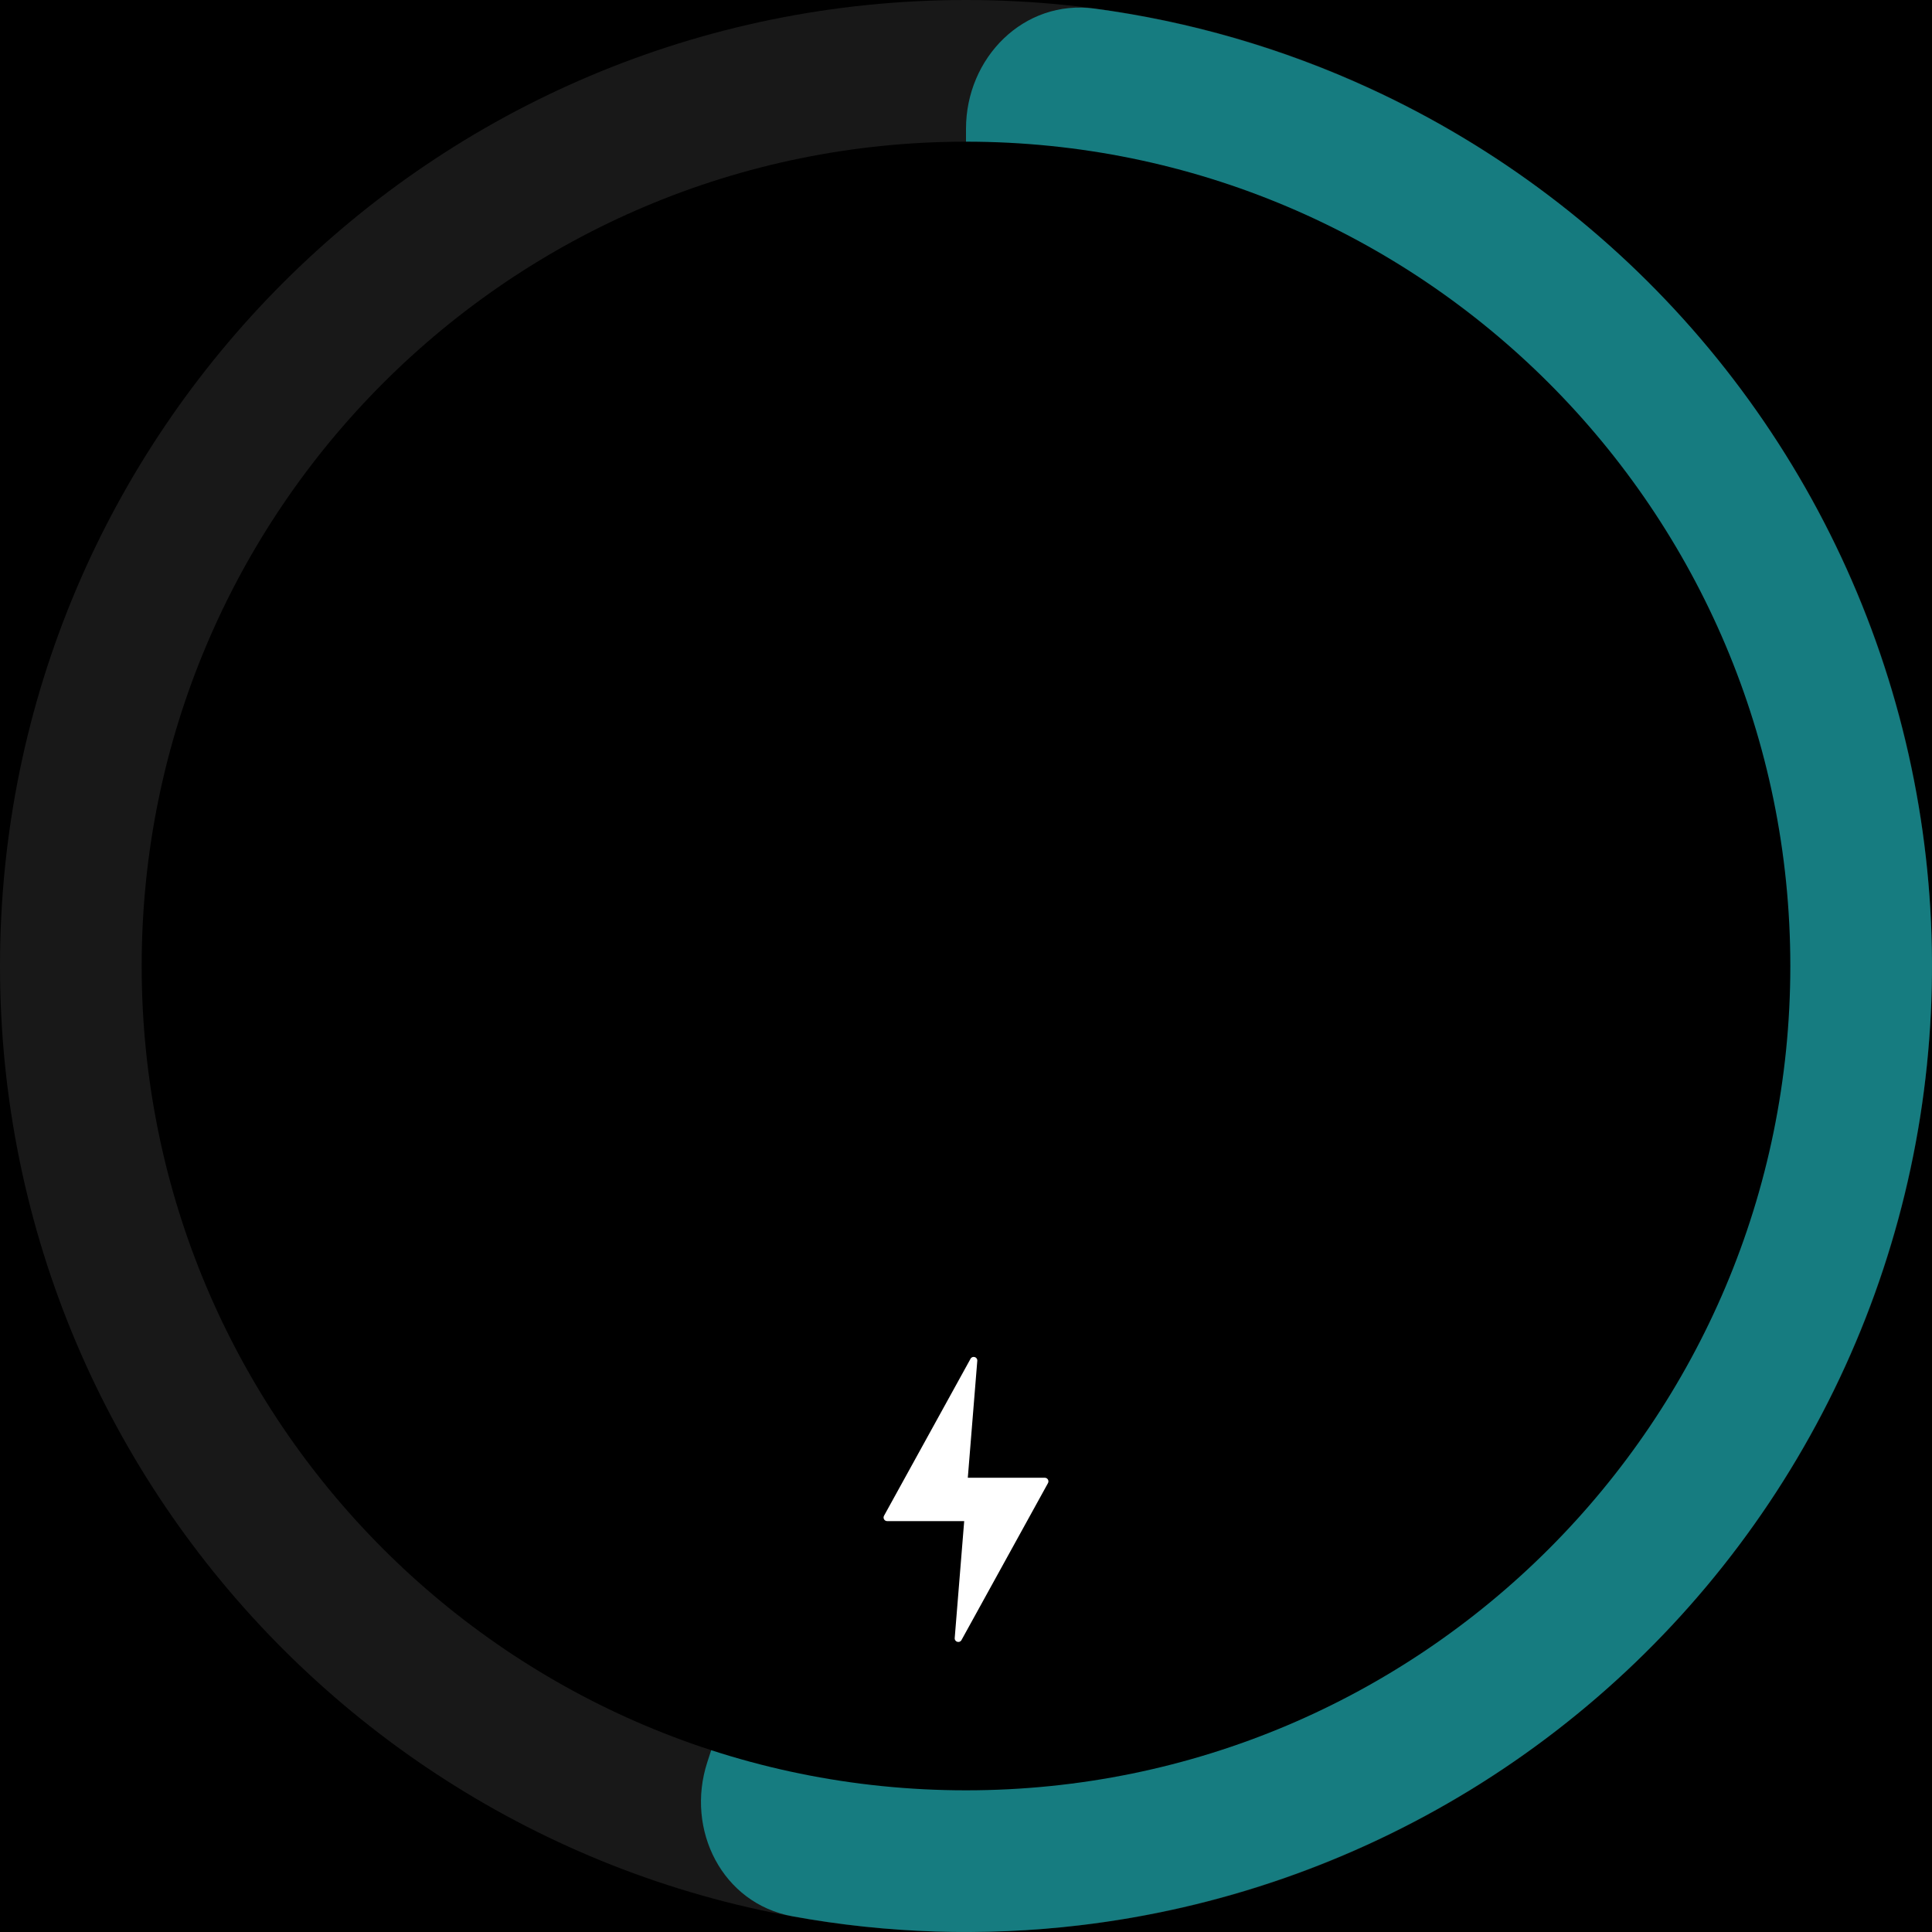
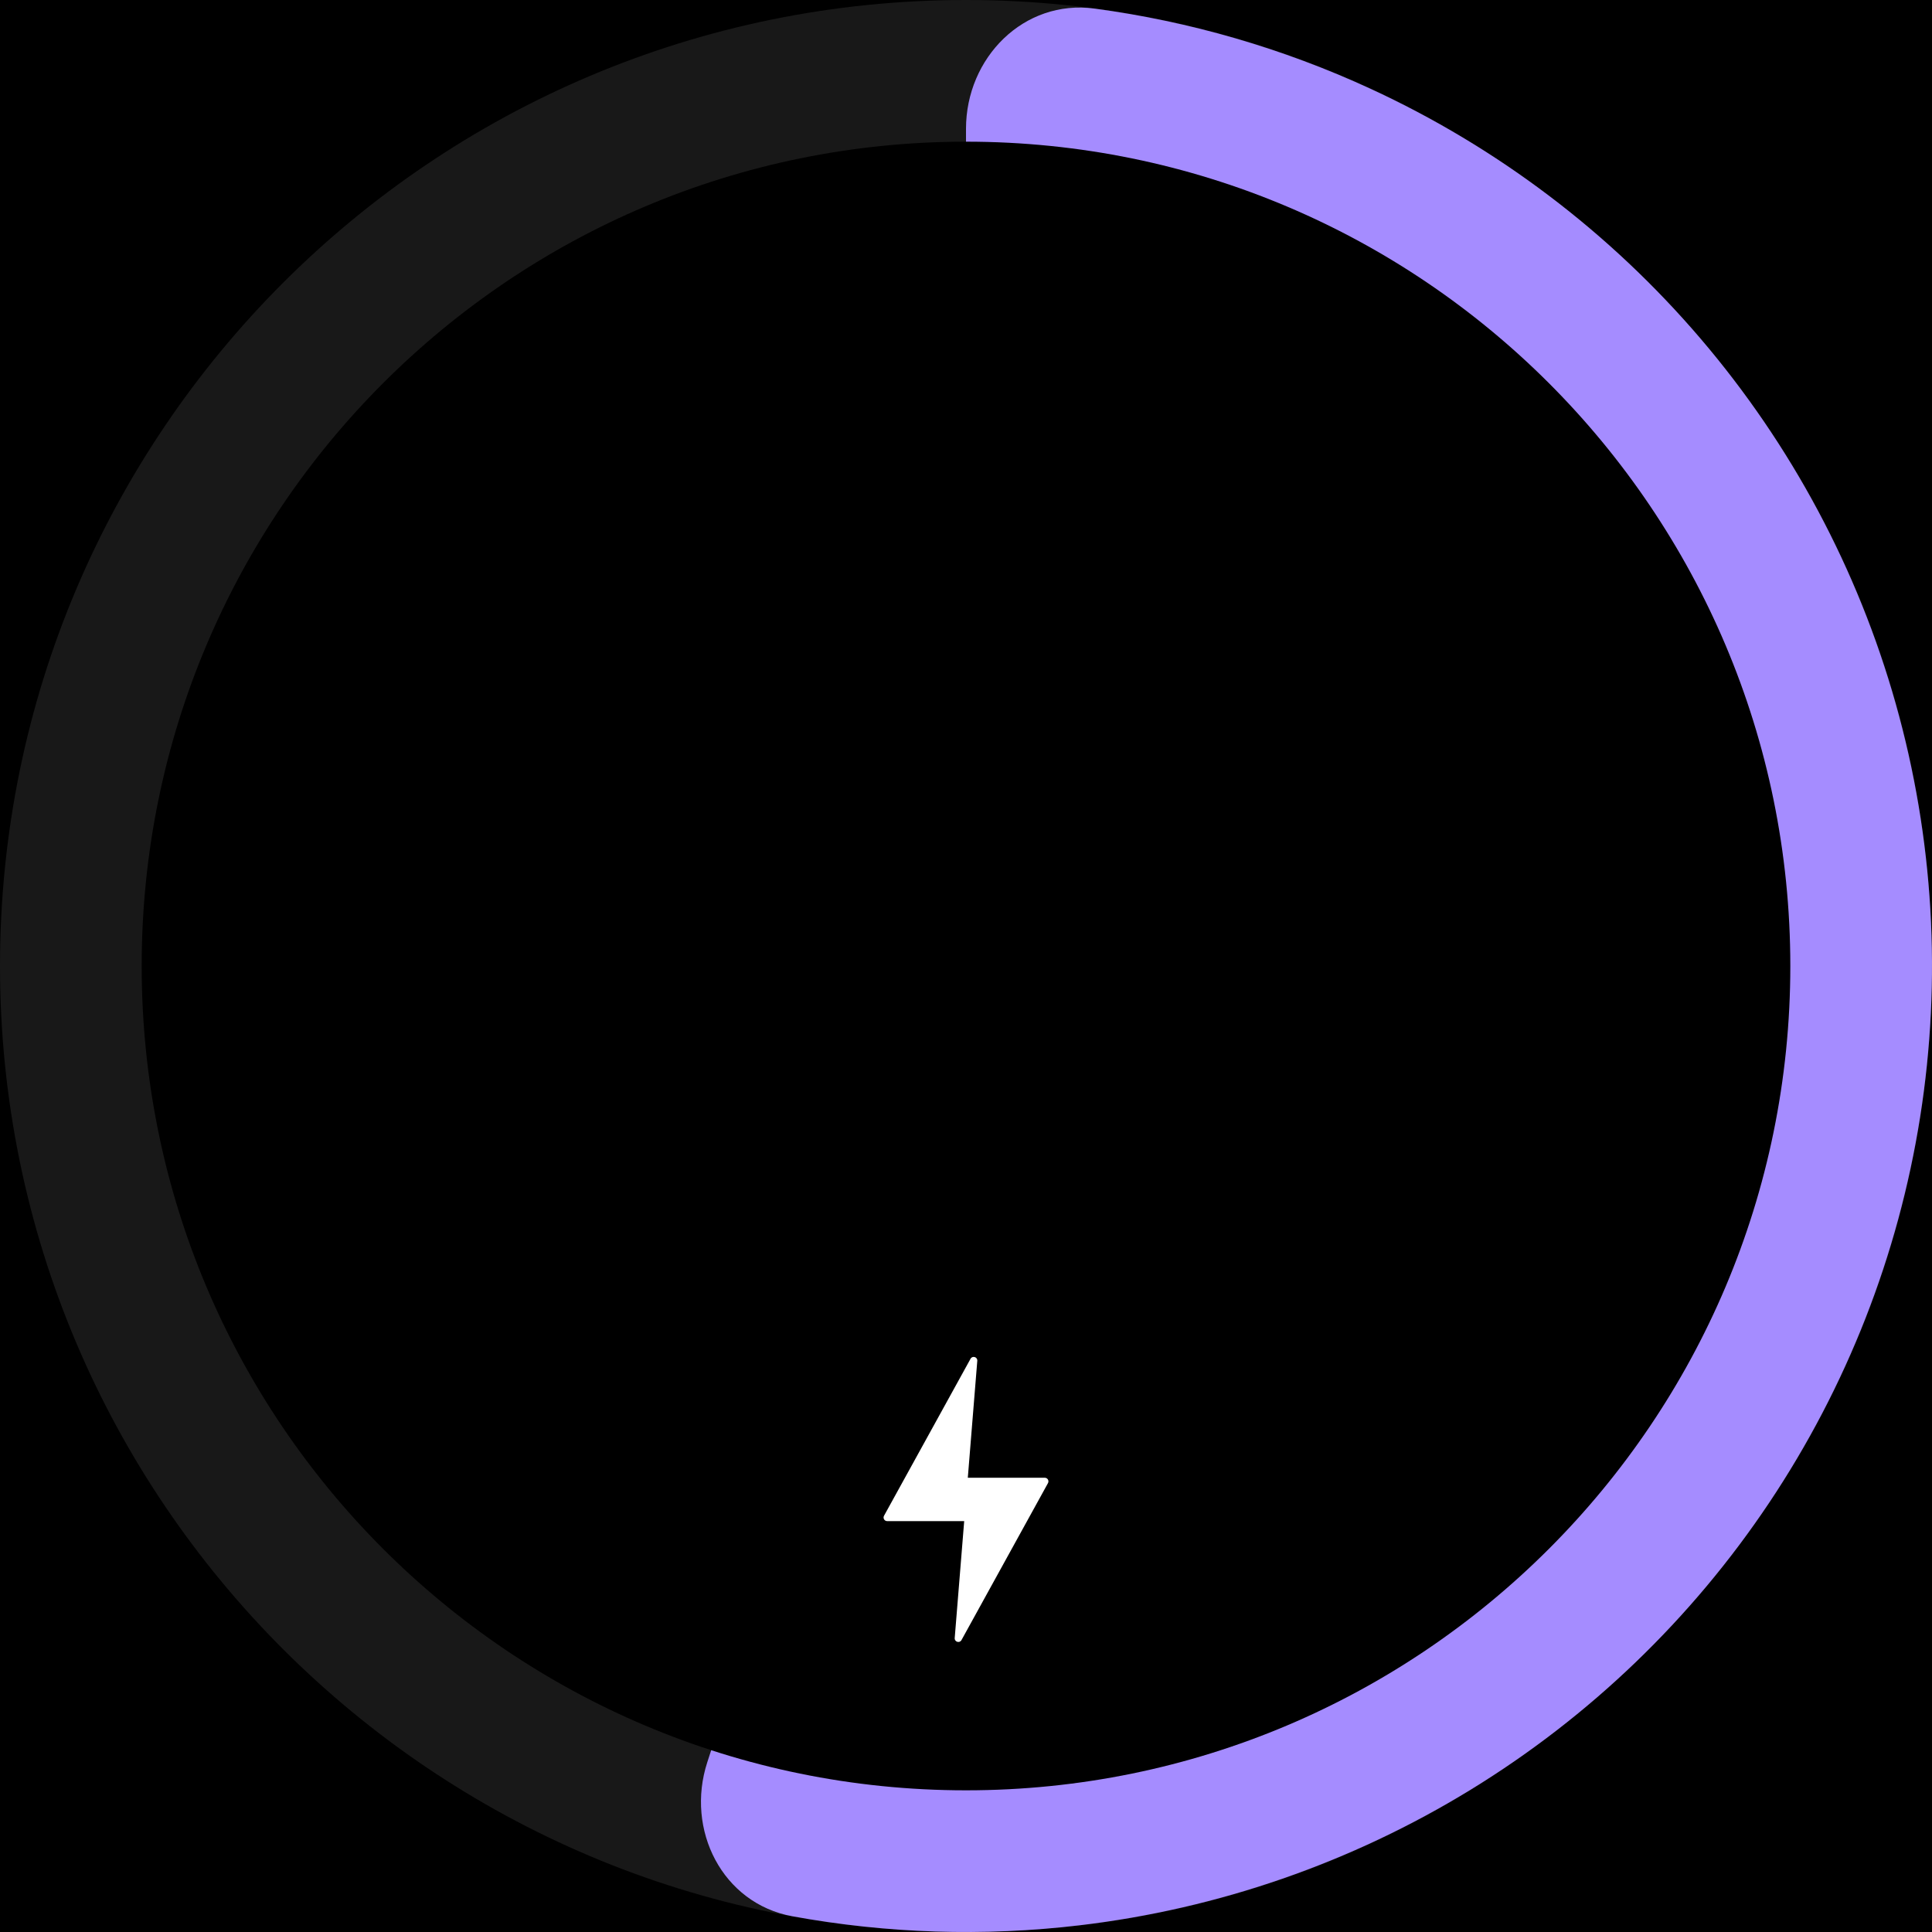
<svg xmlns="http://www.w3.org/2000/svg" width="300" height="300" viewBox="0 0 300 300" fill="none">
  <rect width="300" height="300" fill="black" />
  <circle cx="150" cy="150" r="150" fill="#181818" />
-   <path d="M150 20C150 8.954 158.993 -0.137 169.941 1.331C184.731 3.315 199.18 7.5 212.799 13.778C232.49 22.856 249.979 36.095 264.061 52.583C278.143 69.07 288.483 88.415 294.368 109.284C300.254 130.153 301.545 152.049 298.153 173.465C294.761 194.881 286.767 215.307 274.72 233.335C262.674 251.364 246.862 266.567 228.375 277.896C209.887 289.225 189.163 296.412 167.631 298.96C152.738 300.723 137.703 300.238 123.024 297.554C112.158 295.568 106.415 284.142 109.828 273.637L149.021 153.013C149.67 151.017 150 148.931 150 146.832L150 20Z" fill="#167c80" />
+   <path d="M150 20C150 8.954 158.993 -0.137 169.941 1.331C184.731 3.315 199.18 7.5 212.799 13.778C232.49 22.856 249.979 36.095 264.061 52.583C278.143 69.07 288.483 88.415 294.368 109.284C300.254 130.153 301.545 152.049 298.153 173.465C294.761 194.881 286.767 215.307 274.72 233.335C262.674 251.364 246.862 266.567 228.375 277.896C209.887 289.225 189.163 296.412 167.631 298.96C152.738 300.723 137.703 300.238 123.024 297.554C112.158 295.568 106.415 284.142 109.828 273.637L149.021 153.013C149.67 151.017 150 148.931 150 146.832L150 20Z" fill="#a58cff" />
  <circle cx="150" cy="150" r="128" fill="black" />
  <path d="M162.73 230.297L149.298 254.672C149.006 255.202 148.199 254.959 148.247 254.357L149.72 236.199L137.762 236.199C137.336 236.199 137.064 235.742 137.27 235.367L150.703 210.992C150.995 210.462 151.802 210.705 151.753 211.307L150.281 229.465L162.238 229.465C162.665 229.465 162.935 229.922 162.73 230.297Z" fill="white" />
</svg>
